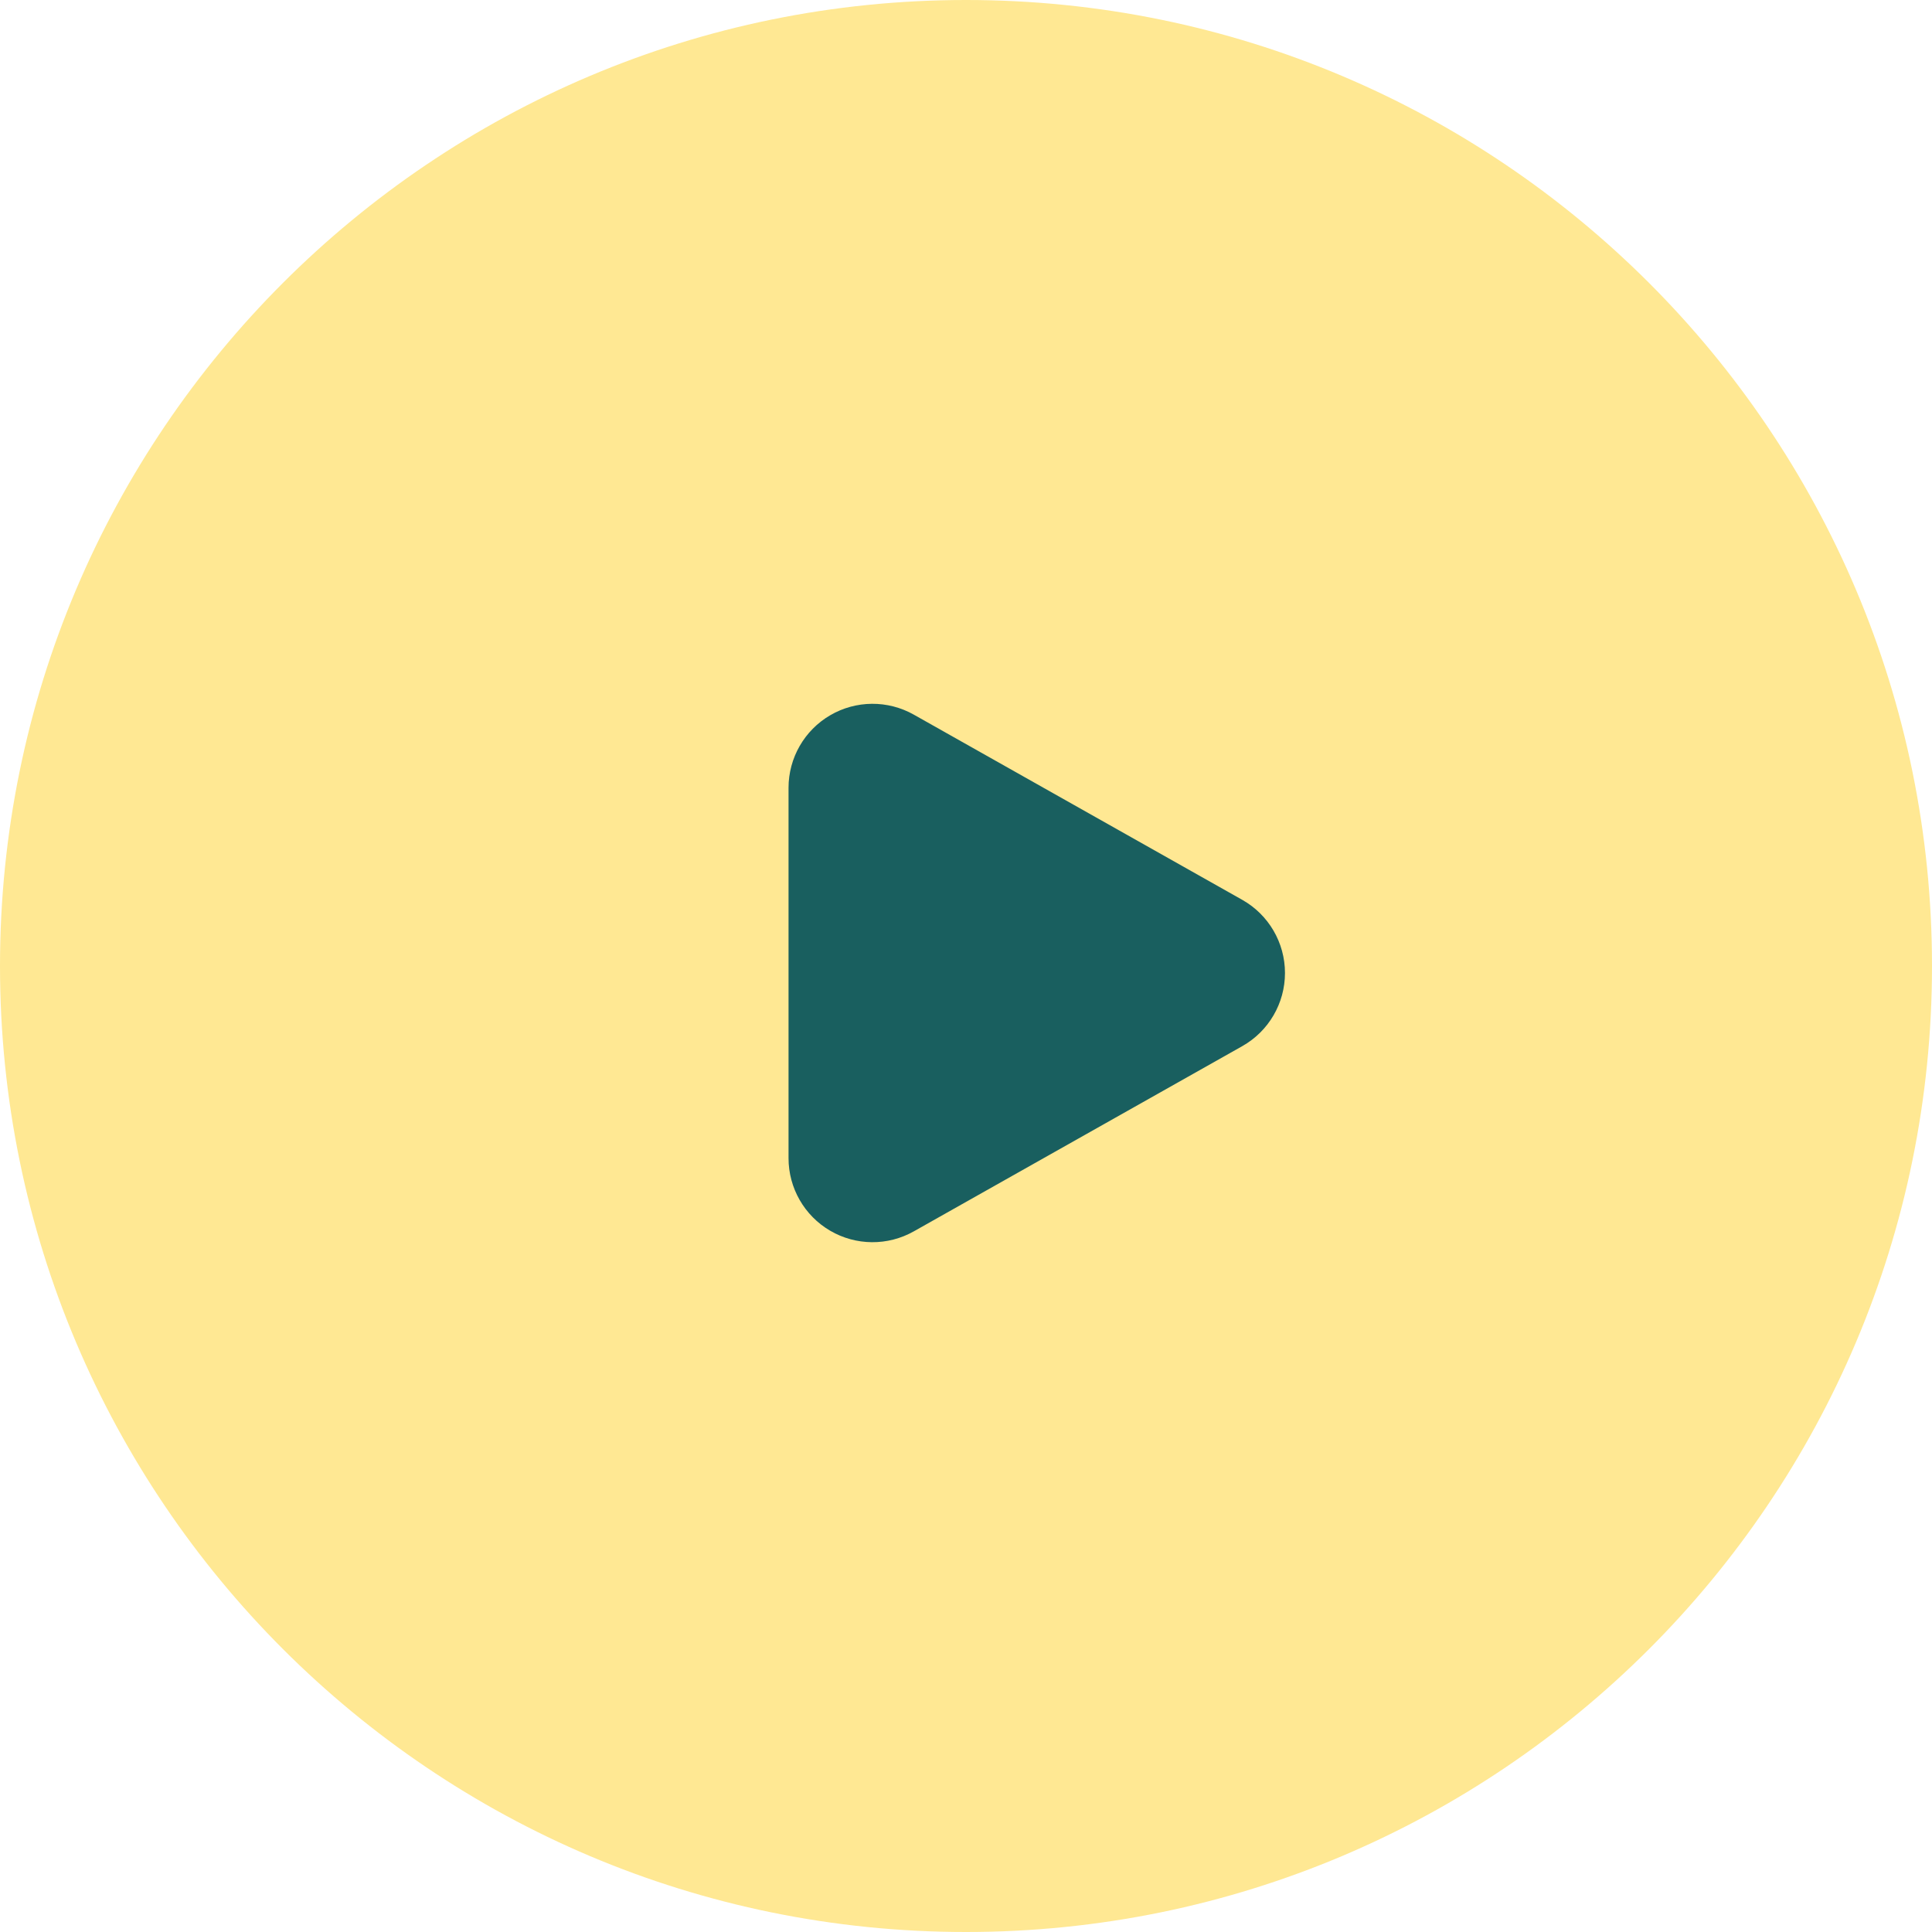
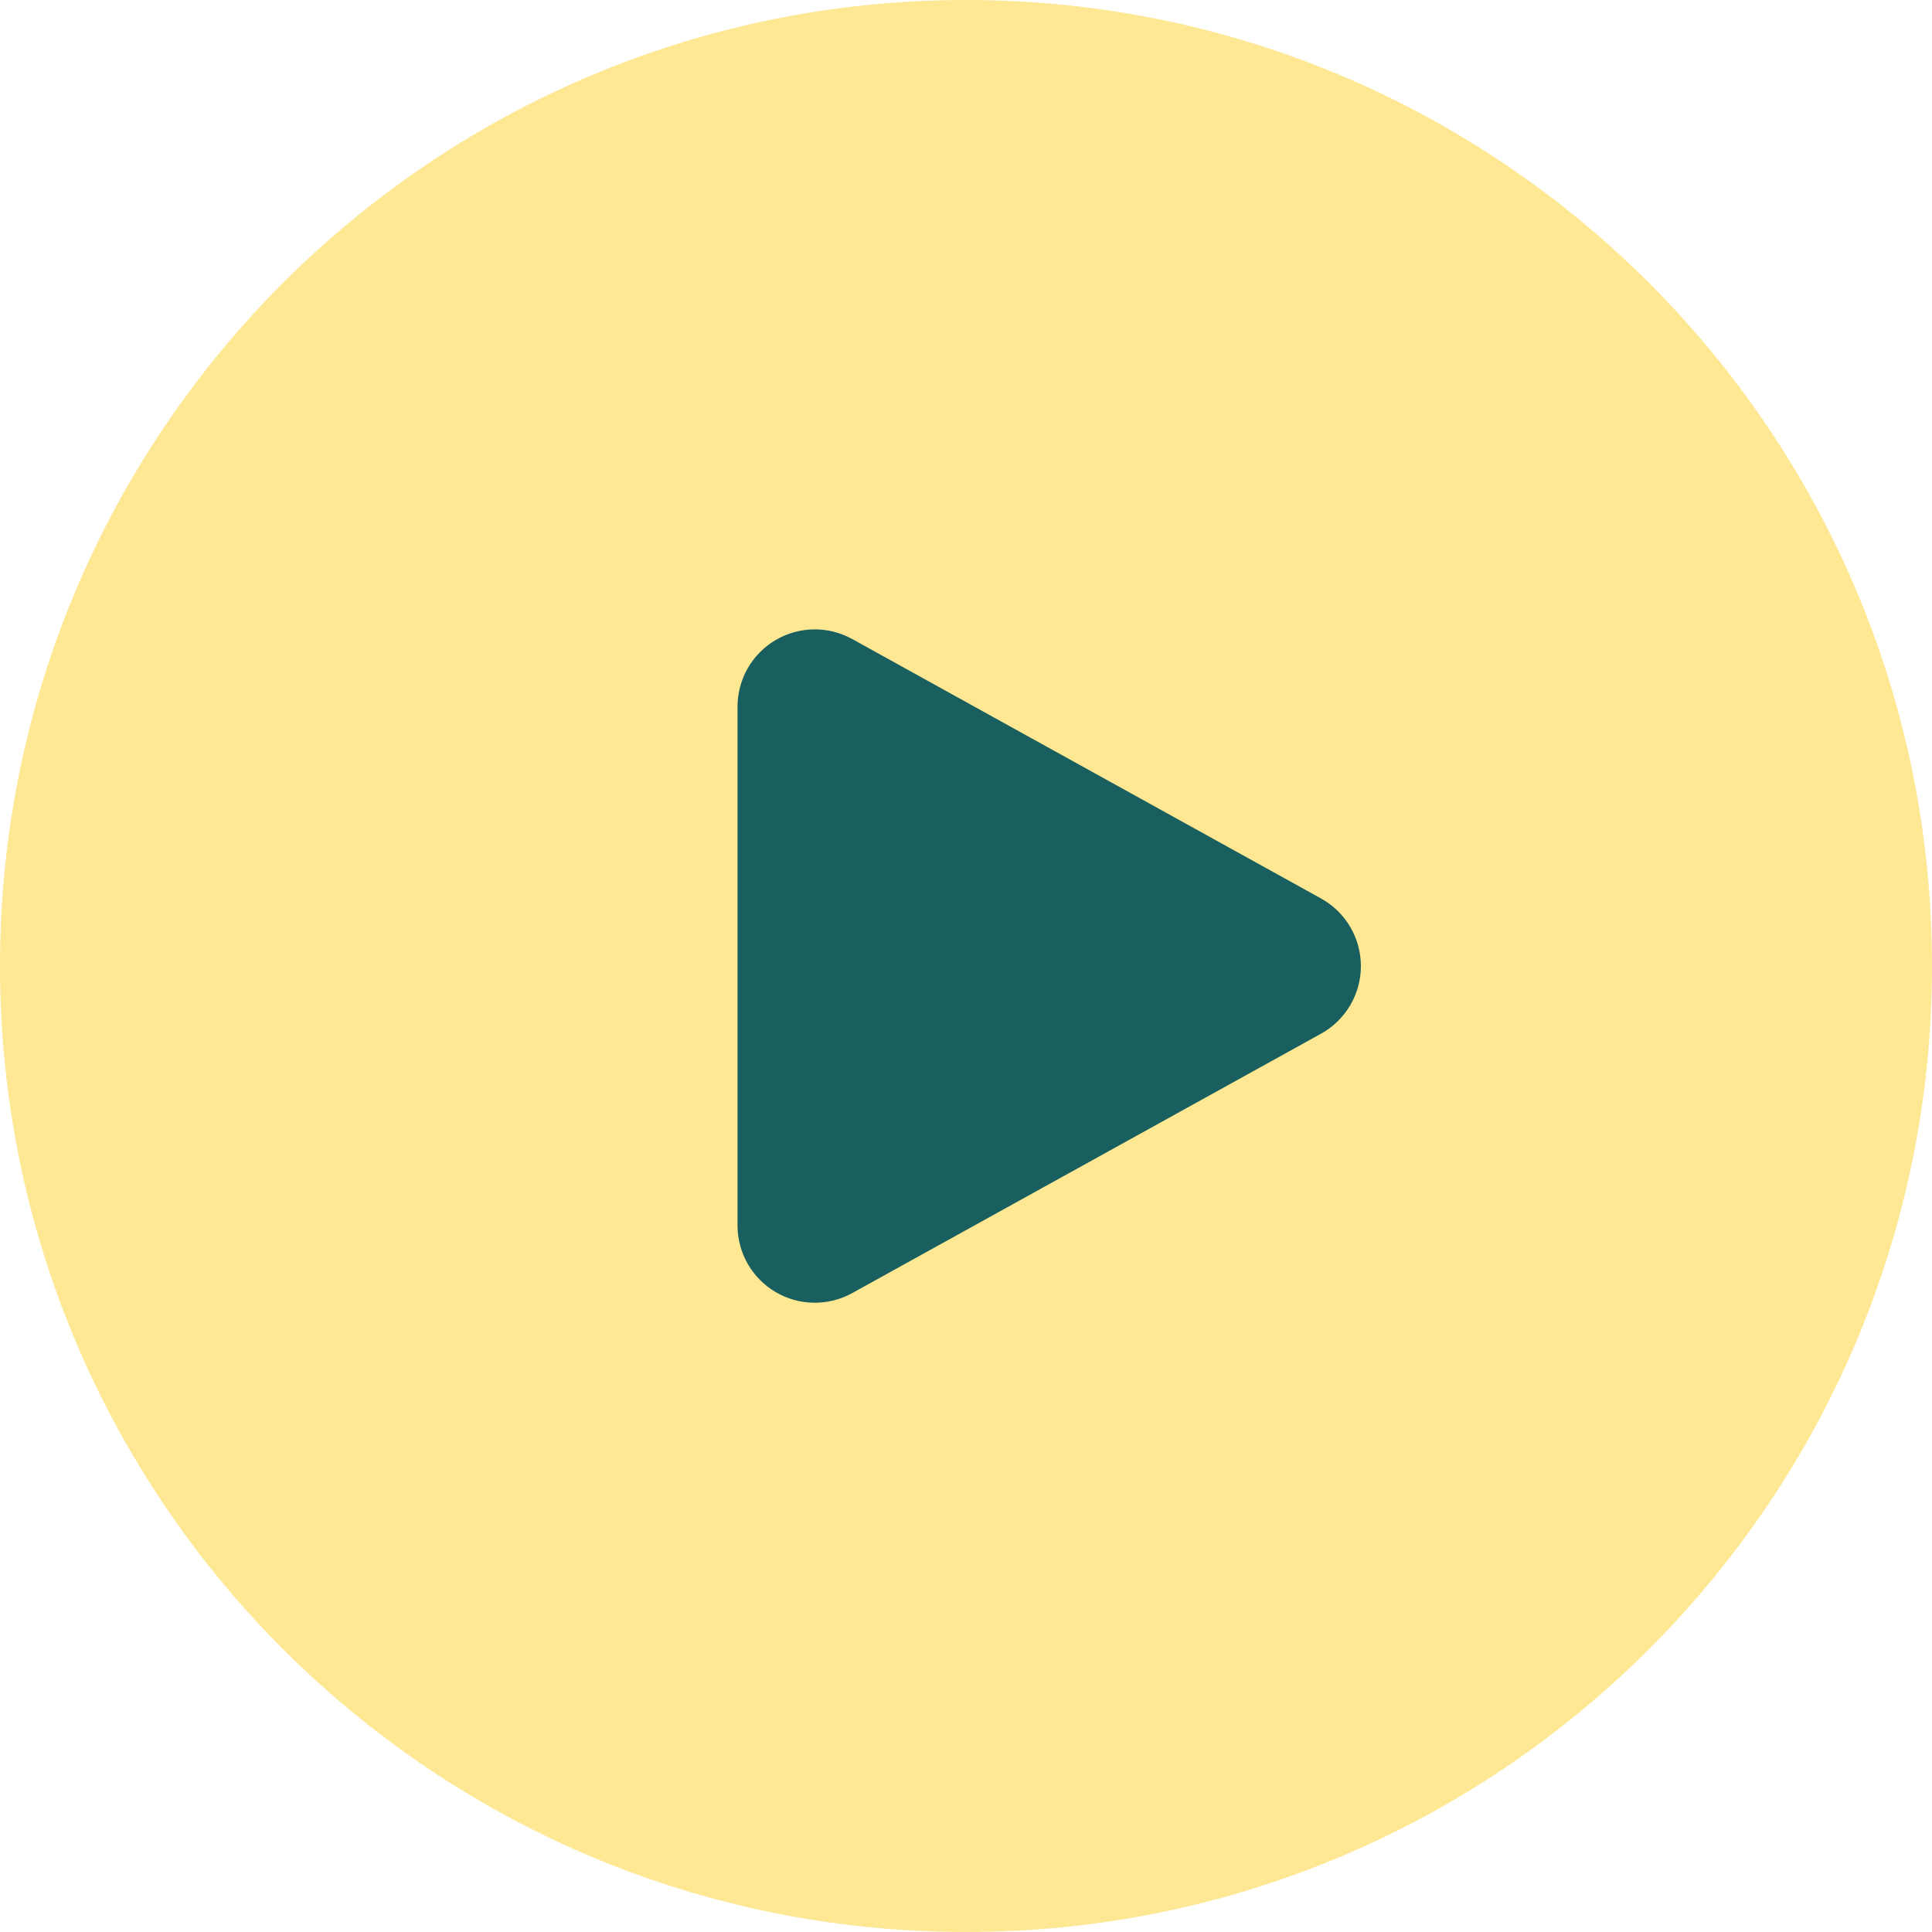
- <svg xmlns="http://www.w3.org/2000/svg" id="Component_84_11" data-name="Component 84 – 11" width="69" height="69" viewBox="0 0 69 69">
-   <path id="Path_4491" data-name="Path 4491" d="M34.5,0A34.5,34.5,0,1,1,0,34.5,34.5,34.5,0,0,1,34.5,0Z" fill="#ffe893" />
-   <path id="Polygon_2" data-name="Polygon 2" d="M9.137,4.634a3,3,0,0,1,5.226,0l6.614,11.73a3,3,0,0,1-2.613,4.474H5.136a3,3,0,0,1-2.613-4.474Z" transform="translate(49 23) rotate(90)" fill="#195f5f" />
+ <svg xmlns="http://www.w3.org/2000/svg" width="50" height="50" viewBox="0 0 50 50">
+   <g id="Group_3278" data-name="Group 3278" transform="translate(-203.219 -2132)">
+     <circle id="Ellipse_419" data-name="Ellipse 419" cx="25" cy="25" r="25" transform="translate(203.219 2132)" fill="#ffe893" />
+     <path id="Polygon_9" data-name="Polygon 9" d="M8.357,3.162a2,2,0,0,1,3.5,0L18.57,15.295a2,2,0,0,1-1.75,2.968H3.393a2,2,0,0,1-1.75-2.968Z" transform="translate(240.569 2146.895) rotate(90)" fill="#195f5f" />
+   </g>
</svg>
